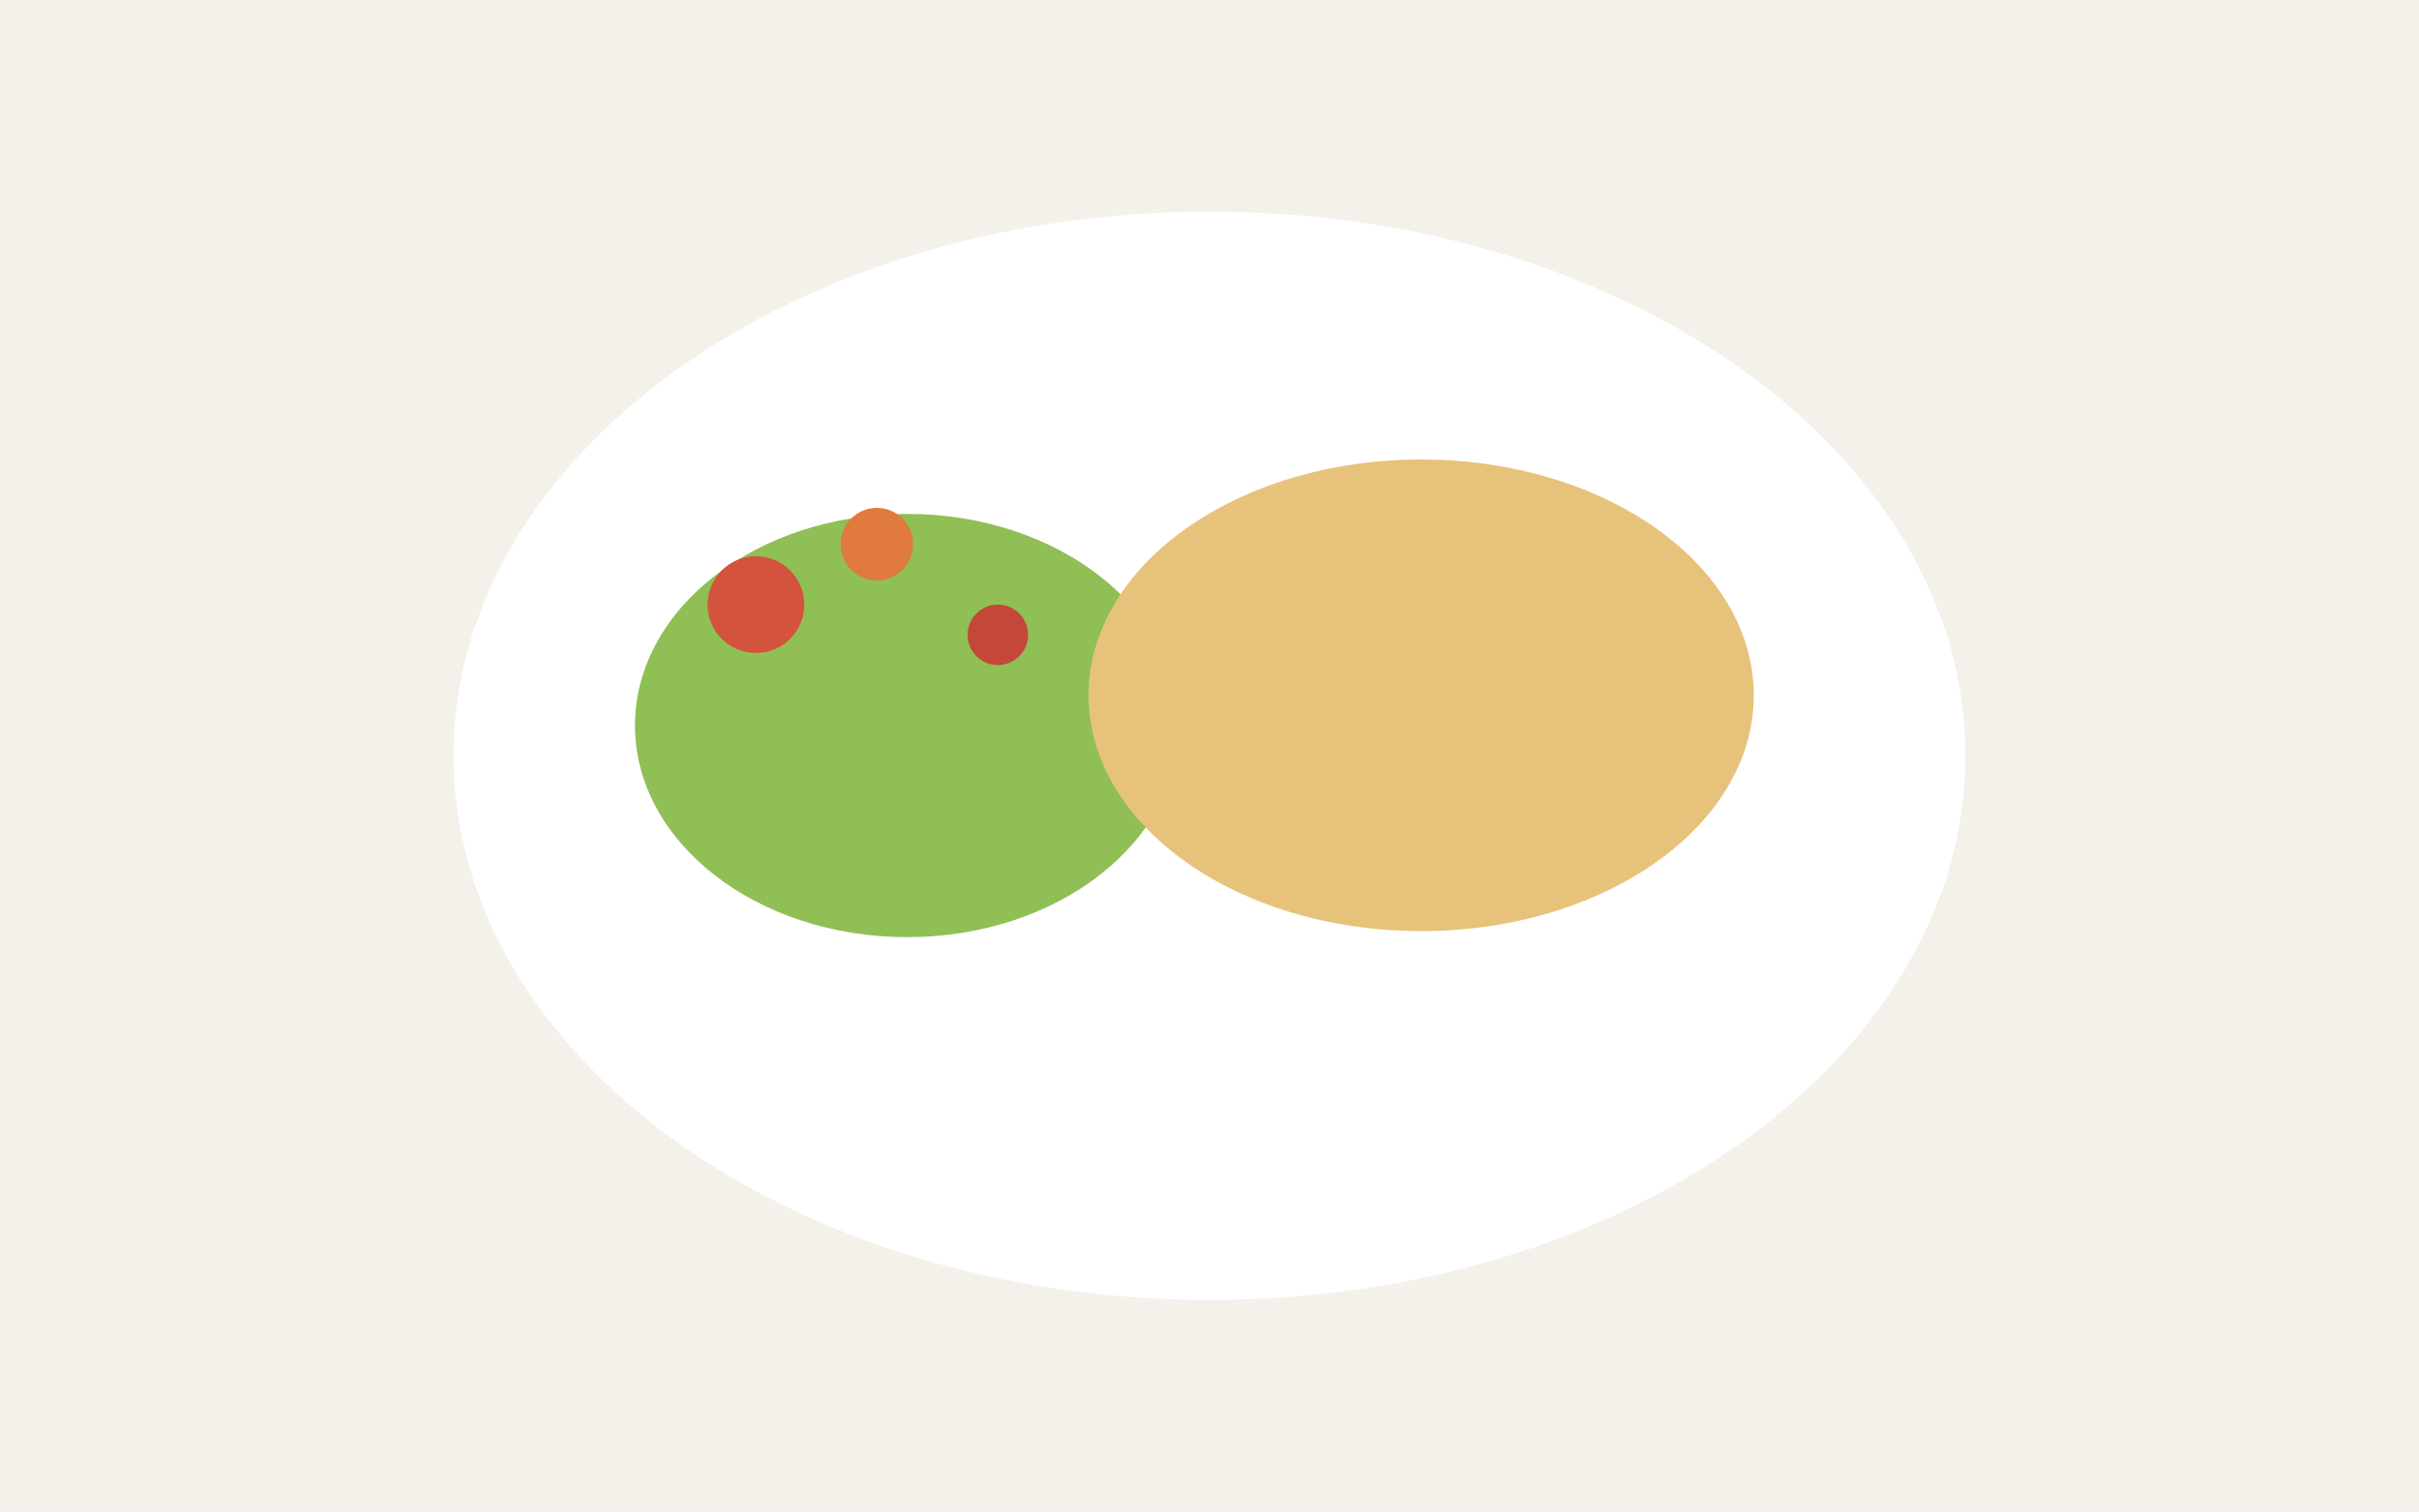
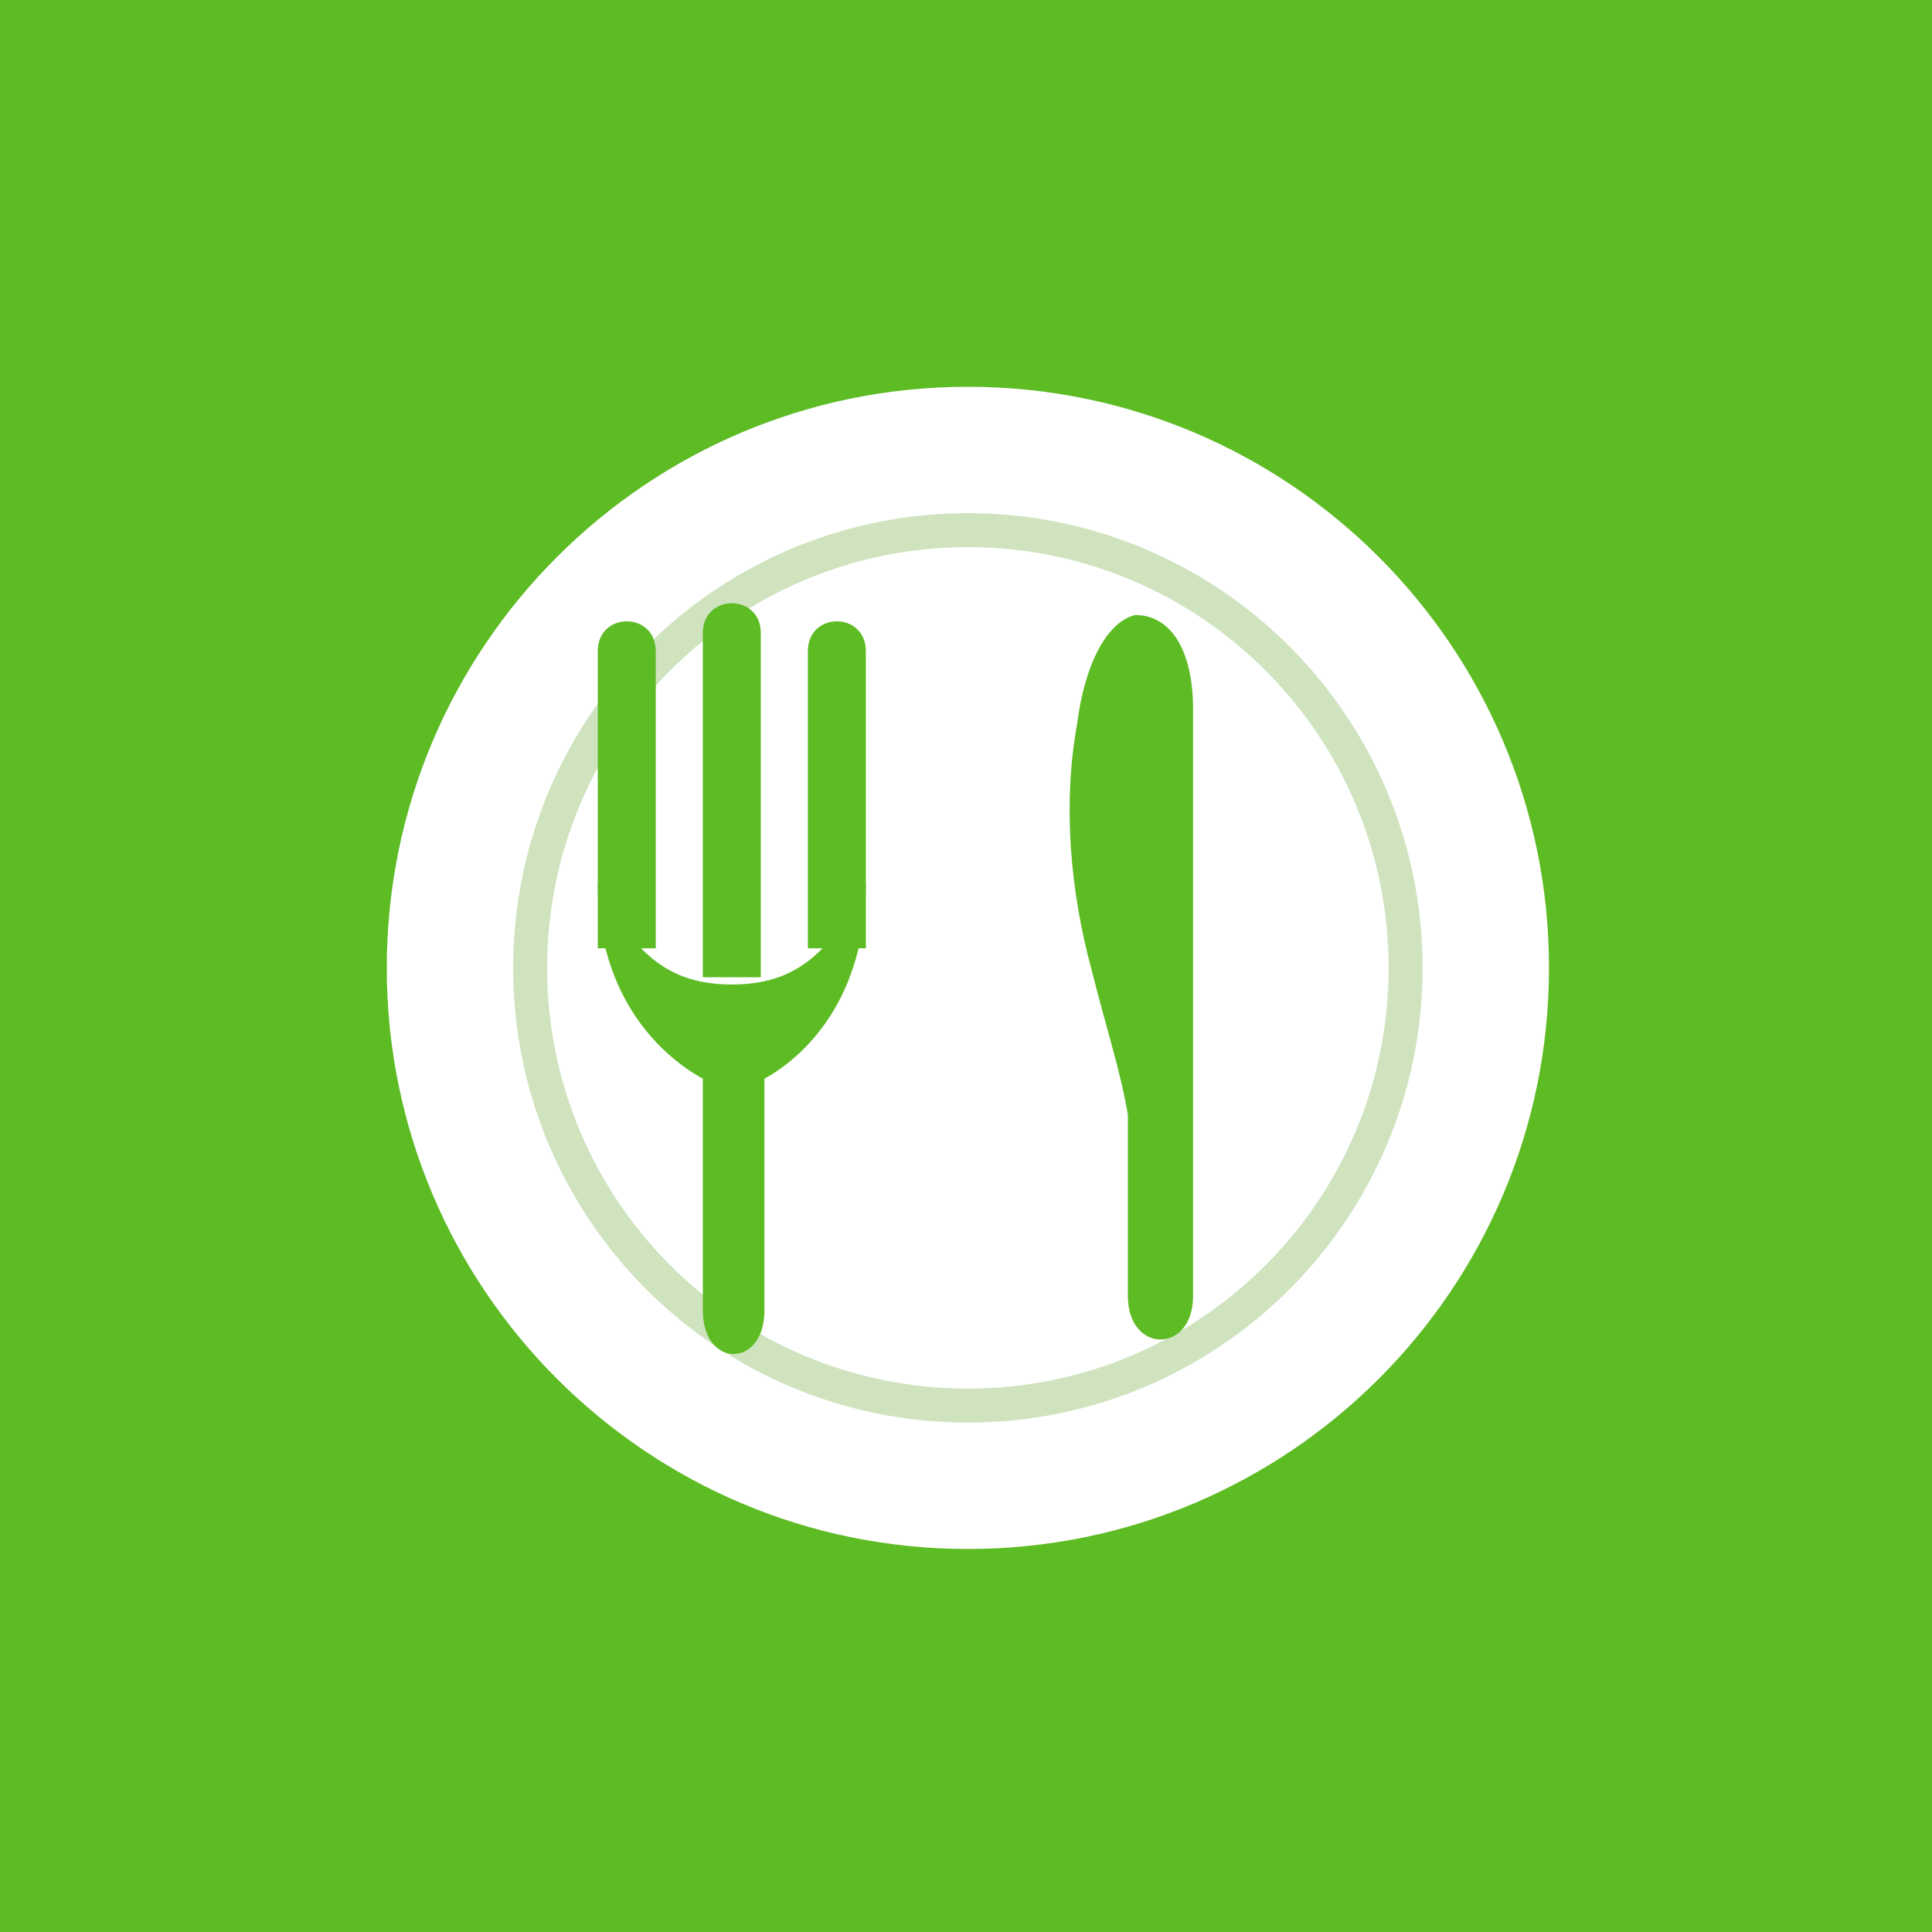
- <svg xmlns="http://www.w3.org/2000/svg" viewBox="0 0 800 500">
-   <rect width="800" height="500" fill="#f4f1ea" />
-   <ellipse cx="400" cy="250" rx="250" ry="180" fill="#ffffff" />
-   <ellipse cx="300" cy="240" rx="90" ry="70" fill="#8fbf55" />
-   <ellipse cx="470" cy="230" rx="110" ry="78" fill="#e7c27a" />
-   <circle cx="250" cy="200" r="16" fill="#d4533c" />
-   <circle cx="290" cy="180" r="12" fill="#e07a3d" />
-   <circle cx="330" cy="210" r="10" fill="#c4473a" />
+ <svg xmlns="http://www.w3.org/2000/svg" width="512" height="512" viewBox="0 0 512 512">
+   <rect width="512" height="512" fill="#5dbb24" />
+   <g transform="translate(0.50 0.50)">
+     <circle cx="256" cy="256" r="154" fill="#ffffff" />
+     <circle cx="256" cy="256" r="116" fill="none" stroke="#cfe3bf" stroke-width="9" />
+     <g fill="#5dbb24" transform="translate(192.96 258.00) rotate(0) scale(0.960 0.960) translate(-36.50 -105.50)">
+       <path d="M0 16 C0 5 16 5 16 16 L16 98 L0 98 Z" />
+       <path d="M29 11 C29 0 45 0 45 11 L45 106 L29 106 Z" />
+       <path d="M58 16 C58 5 74 5 74 16 L74 98 L58 98 Z" />
+       <path d="M0 80 C0 112 18 128 29 134 L29 198 C29 214 46 214 46 198 L46 134 C57 128 74 112 74 80 C64 100 54 108 37 108 C20 108 10 100 0 80 Z" />
+     </g>
+     <g fill="#5dbb24" transform="translate(299.84 258.00) rotate(0) scale(-0.960 0.960) translate(-18.50 -109.50)">
+       <path d="M18 10 C26 12 32 24 34 40 C38 62 36 86 30 108 C26 124 22 136 20 148 L20 198 C20 214 2 214 2 198 L2 36 C2 20 8 10 18 10 Z" />
+     </g>
+   </g>
</svg>
